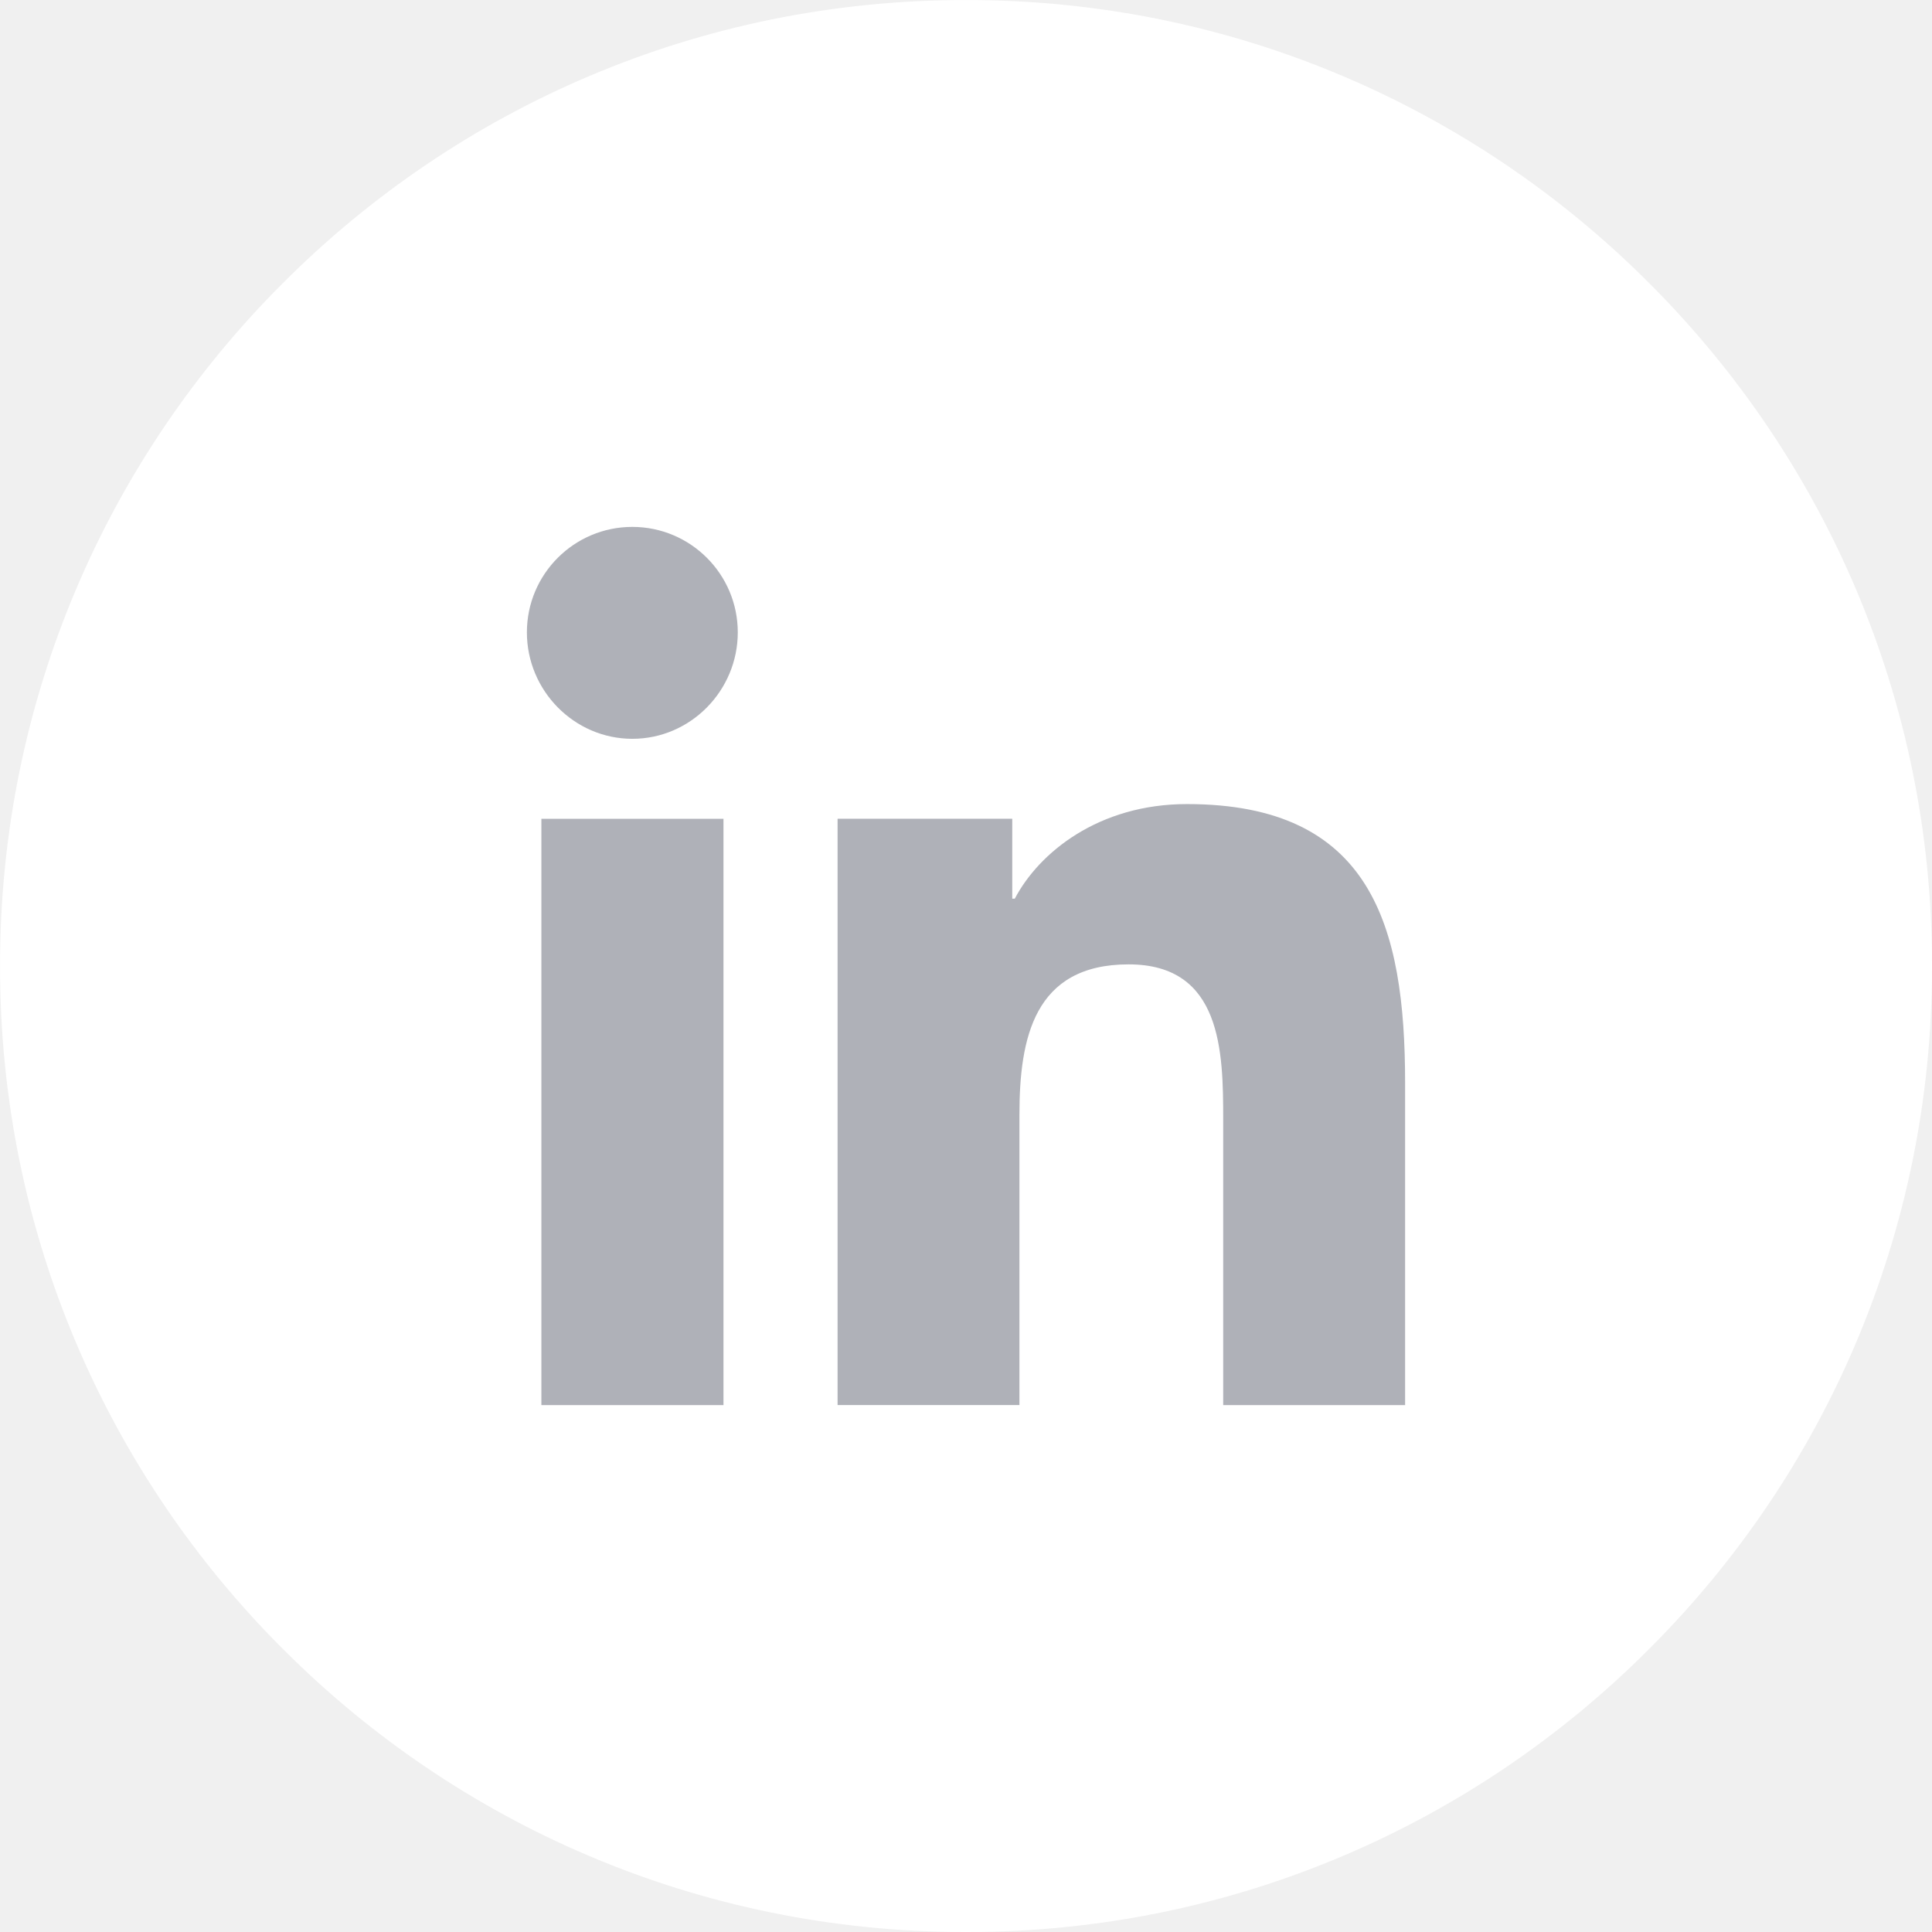
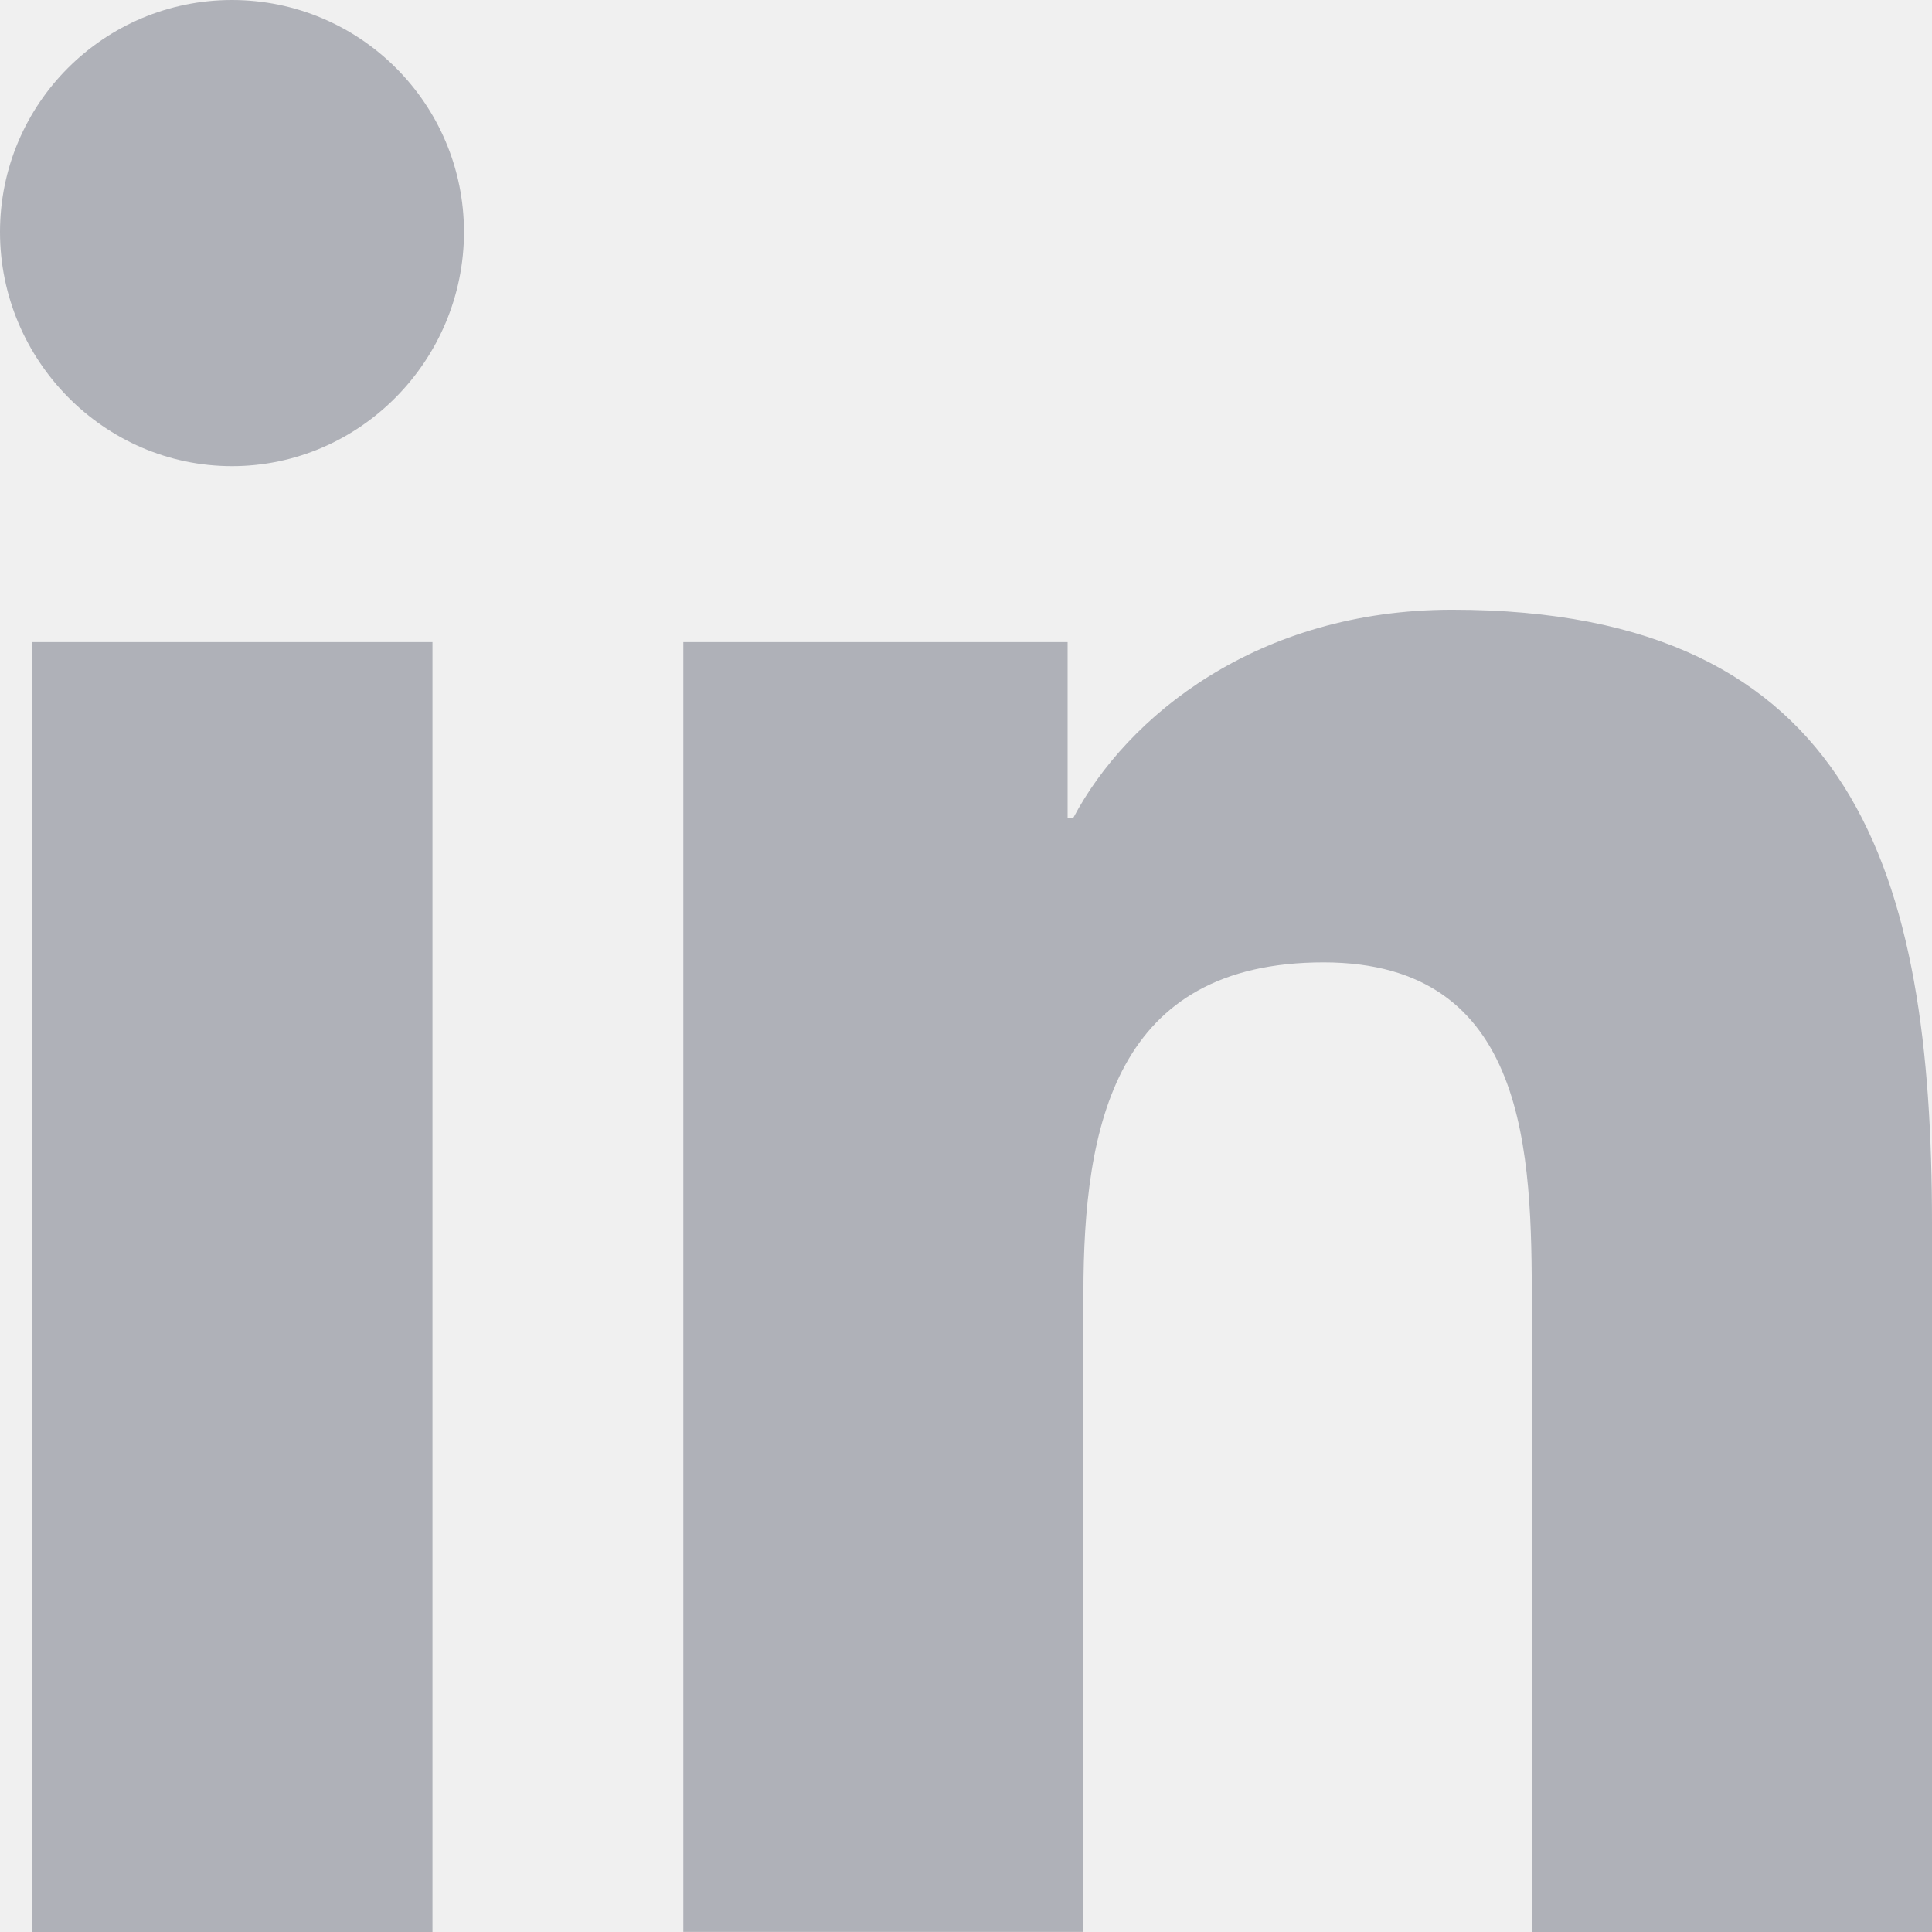
<svg xmlns="http://www.w3.org/2000/svg" version="1.1" width="32" height="32" viewBox="0 0 32 32">
-   <path fill="#fff" d="M32 16c0 0.006 0 0.013 0 0.020 0 4.412-1.791 8.405-4.686 11.293l-0 0c-2.888 2.895-6.881 4.687-11.293 4.687-0.007 0-0.014 0-0.021 0h0.001c-0.006 0-0.013 0-0.020 0-4.412 0-8.405-1.791-11.293-4.686l-0-0c-2.895-2.888-4.687-6.881-4.687-11.293 0-0.007 0-0.014 0-0.021v0.001c0-0.006 0-0.013 0-0.020 0-4.412 1.791-8.405 4.686-11.293l0-0c2.888-2.895 6.881-4.687 11.293-4.687 0.007 0 0.014 0 0.021 0h-0.001c0.006 0 0.013 0 0.020 0 4.412 0 8.405 1.791 11.293 4.686l0 0c2.895 2.888 4.687 6.881 4.687 11.293 0 0.007 0 0.014 0 0.021v-0.001z" />
-   <path fill="#afb1b8" d="M23.269 23.273h0.004v-5.335c0-2.609-0.562-4.62-3.613-4.62-1.466 0-2.451 0.804-2.852 1.567h-0.042v-1.324h-2.893v9.711h3.012v-4.808c0-1.266 0.24-2.491 1.808-2.491 1.545 0 1.567 1.445 1.567 2.572v4.728h3.009zM8.967 13.562h3.016v9.711h-3.016v-9.711zM10.474 8.727c-0.965 0-1.747 0.782-1.747 1.747v0c0 0.964 0.783 1.763 1.747 1.763s1.746-0.799 1.746-1.763c-0-0.964-0.782-1.746-1.746-1.747h-0z" />
+   <path fill="#afb1b8" d="M31.992 32h0.008v-11.738c0-5.741-1.237-10.163-7.947-10.163-3.227 0-5.392 1.77-6.277 3.45h-0.093v-2.914h-6.365v21.363h6.627v-10.578c0-2.786 0.528-5.48 3.978-5.48 3.398 0 3.448 3.179 3.448 5.658v10.402h6.621zM0.528 10.635h6.635v21.365h-6.635v-21.365zM3.843 0c-2.123 0-3.843 1.721-3.843 3.843v0c0 2.12 1.722 3.878 3.843 3.878 2.12 0 3.842-1.757 3.842-3.878s-1.72-3.841-3.841-3.843h-0z" />
</svg>
